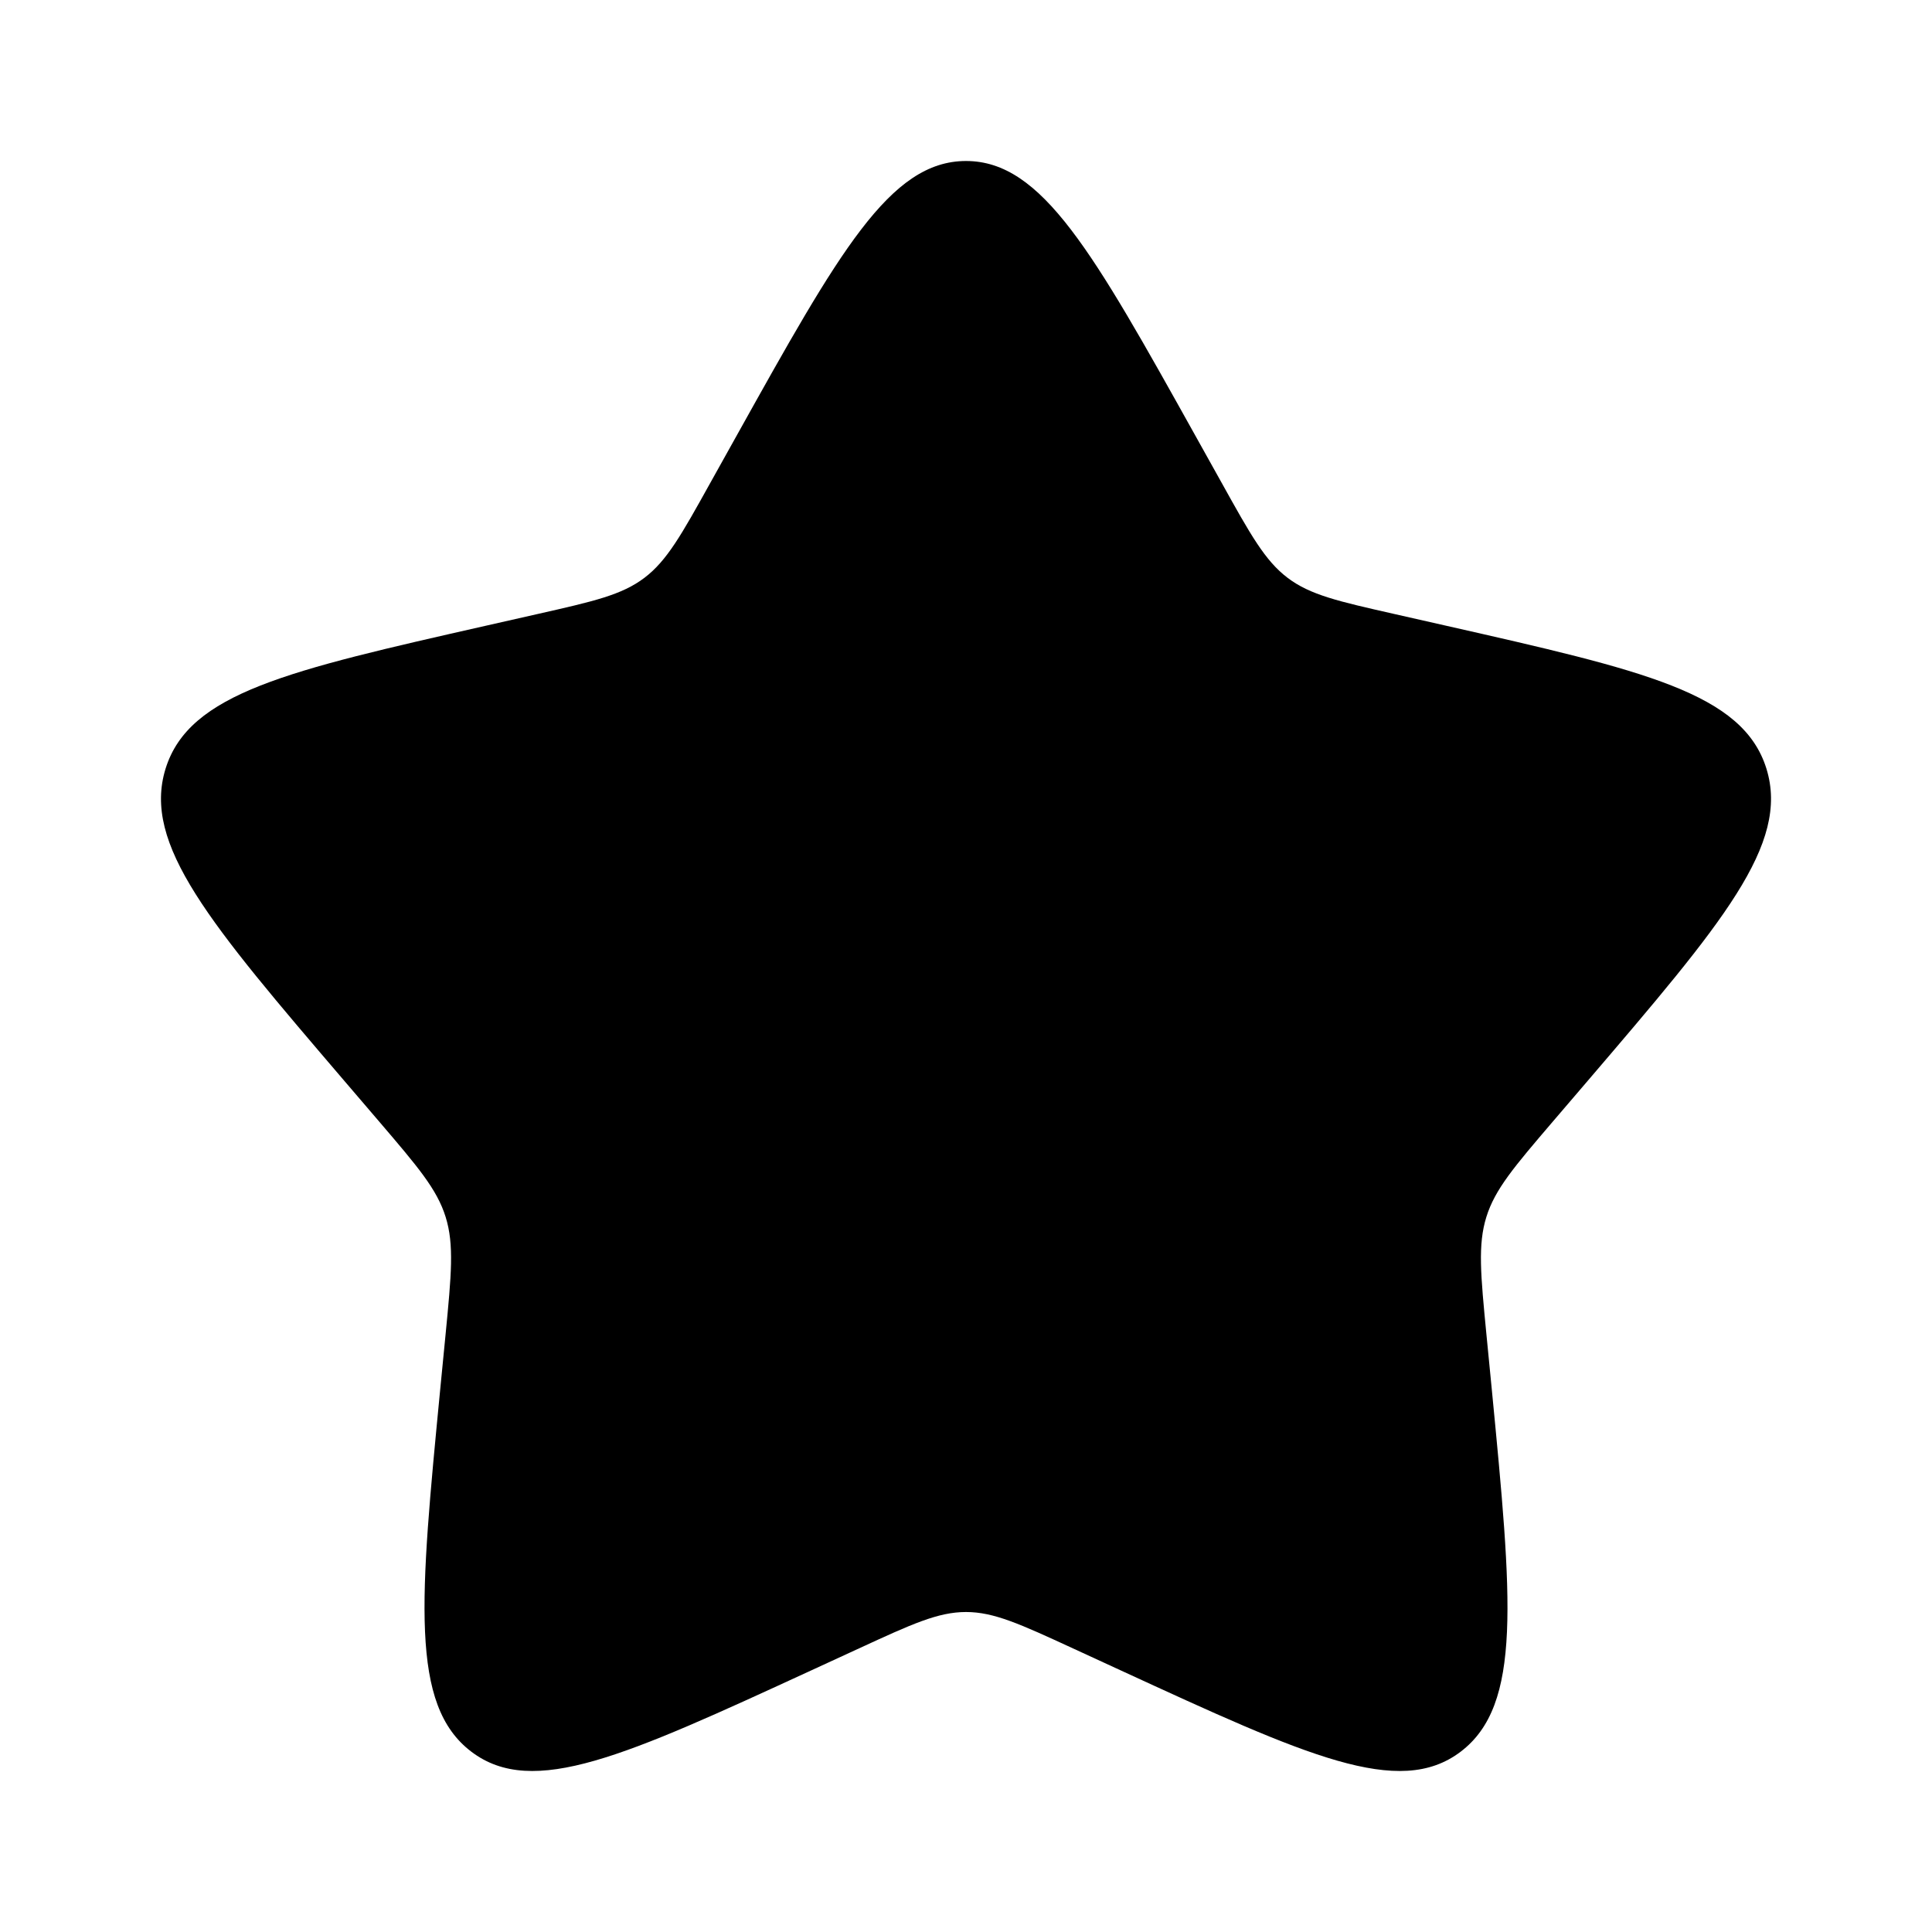
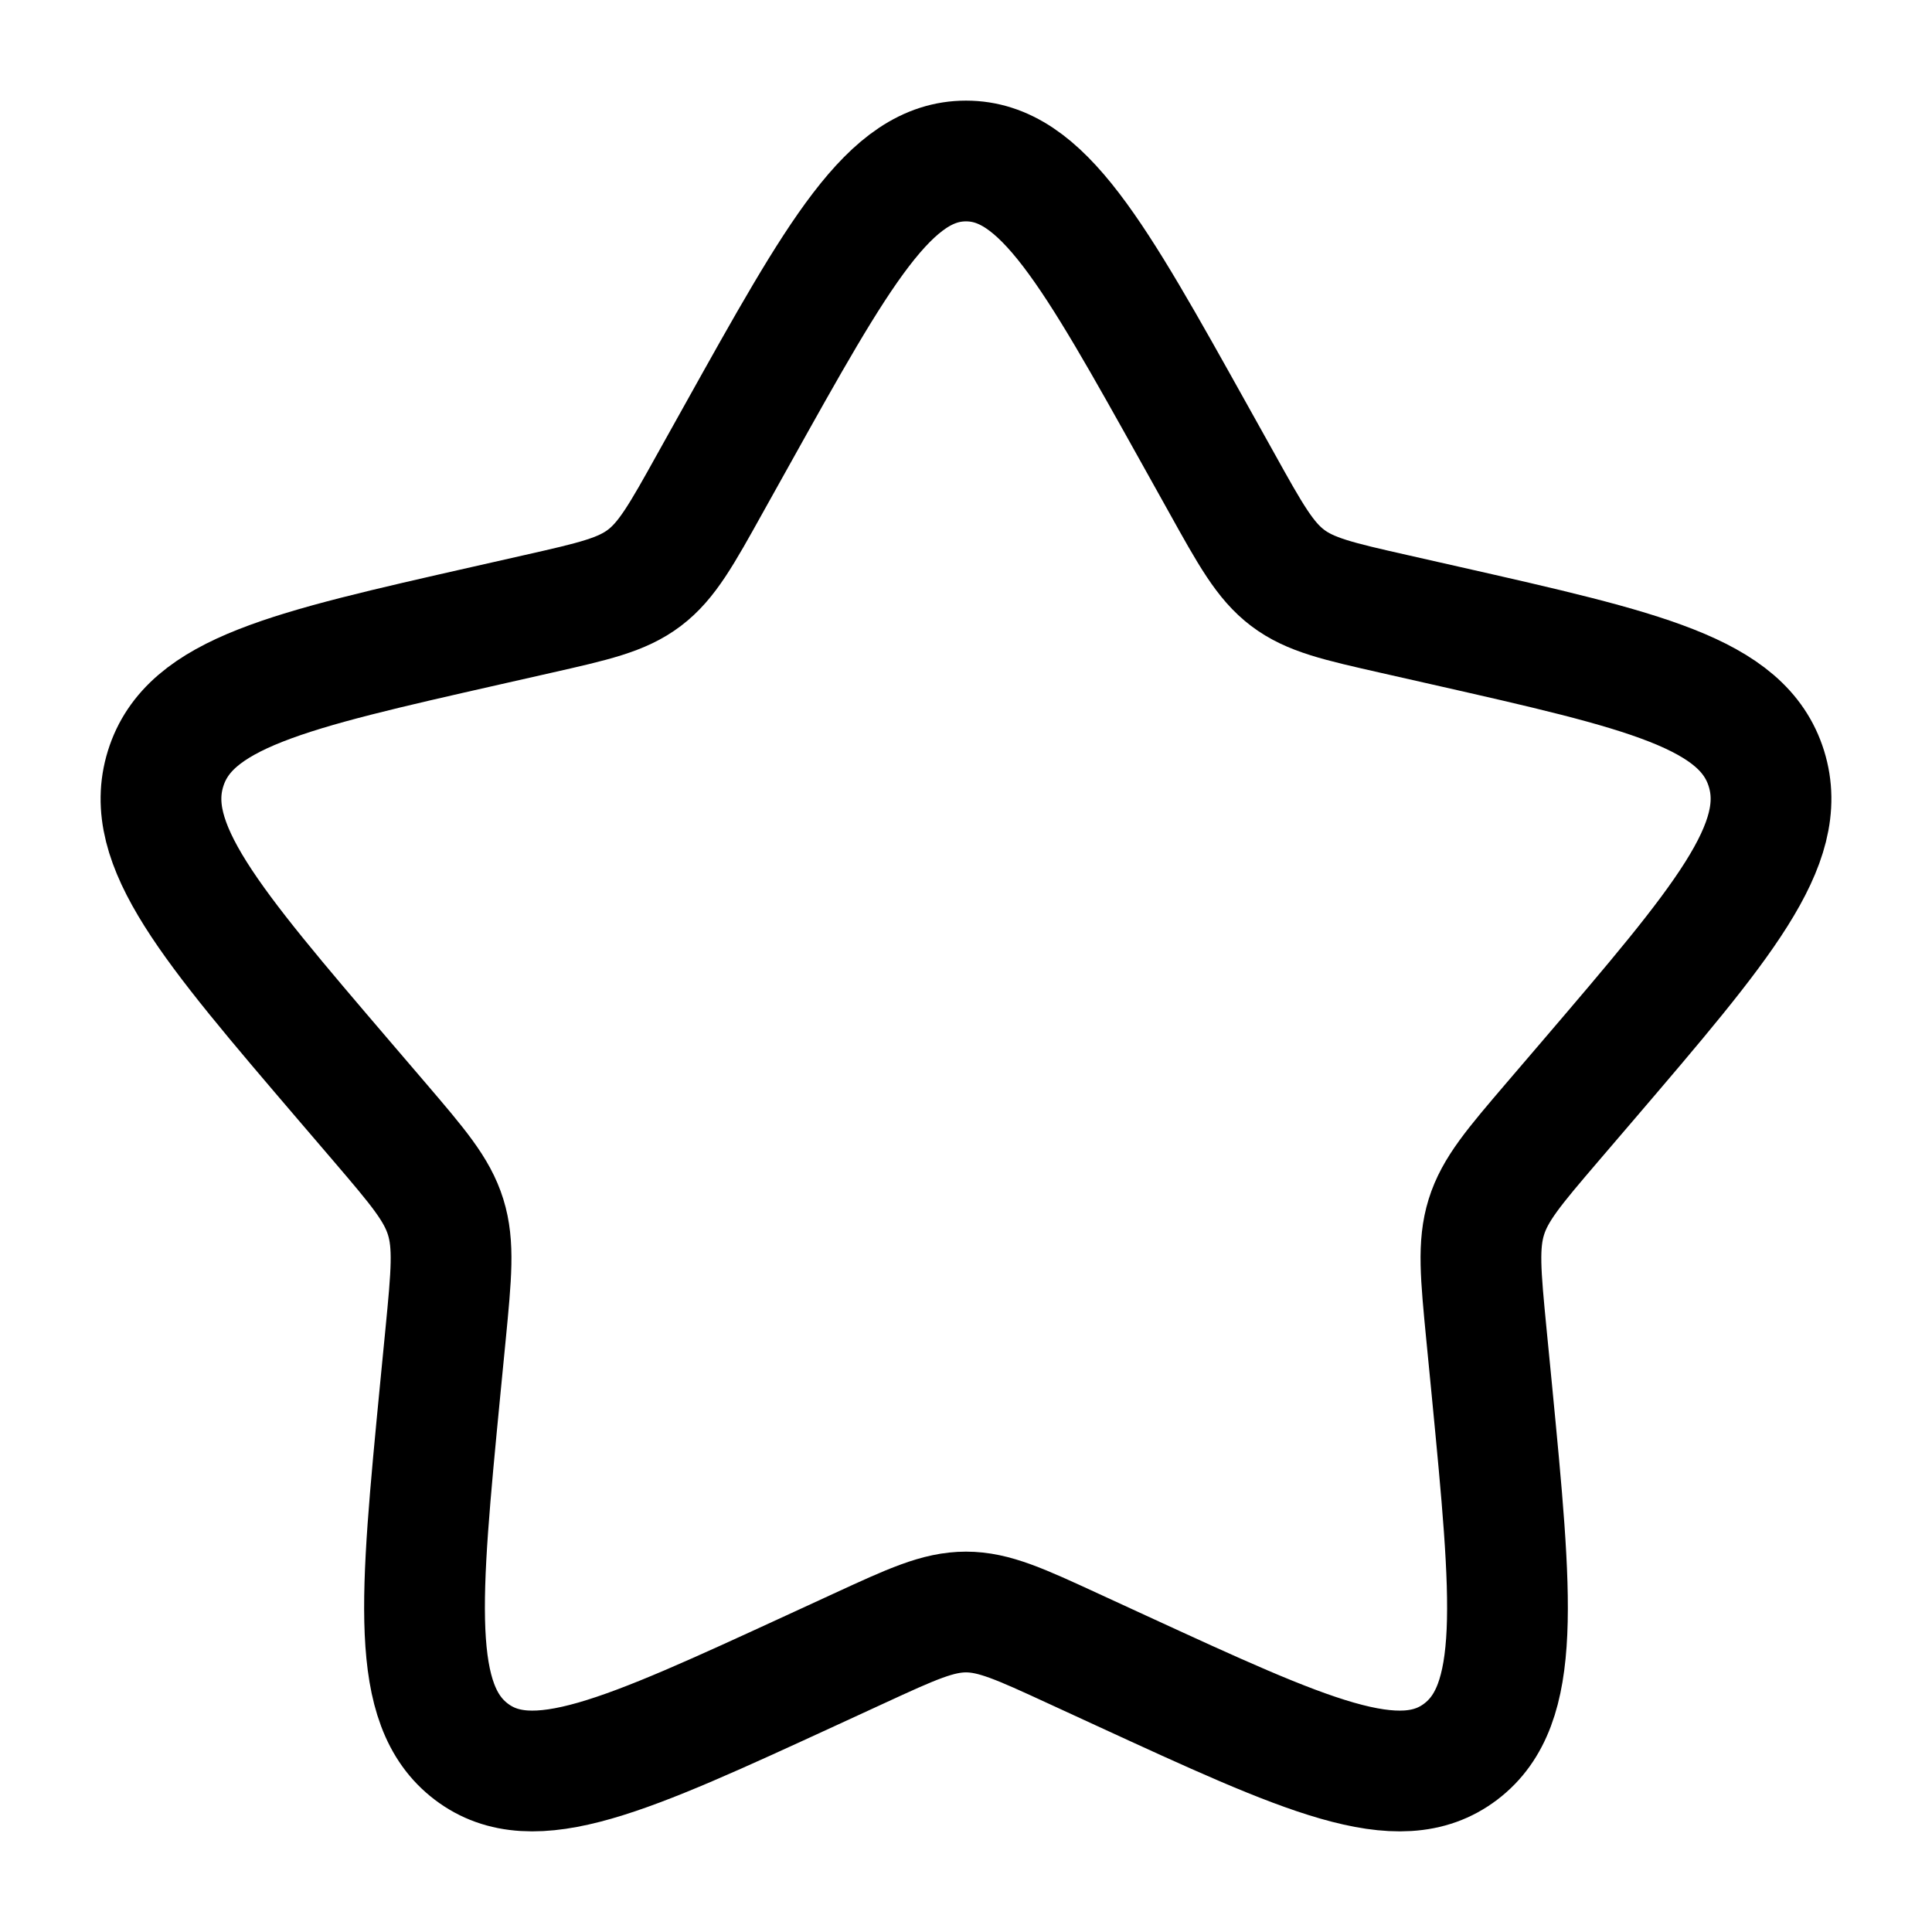
<svg xmlns="http://www.w3.org/2000/svg" width="800px" height="800px" viewBox="0 0 24 24" fill="none">
  <g id="SVGRepo_bgCarrier" stroke-width="0" />
  <g id="SVGRepo_tracerCarrier" stroke-linecap="round" stroke-linejoin="round" />
  <g id="SVGRepo_iconCarrier">
-     <path d="M9.153 5.408C10.42 3.136 11.053 2 12 2C12.947 2 13.58 3.136 14.847 5.408L15.175 5.996C15.534 6.642 15.714 6.965 15.995 7.178C16.276 7.391 16.625 7.47 17.324 7.628L17.96 7.772C20.42 8.329 21.65 8.607 21.943 9.548C22.235 10.489 21.397 11.469 19.72 13.43L19.286 13.937C18.81 14.494 18.571 14.773 18.464 15.118C18.357 15.462 18.393 15.834 18.465 16.578L18.531 17.254C18.784 19.871 18.911 21.179 18.145 21.76C17.379 22.342 16.227 21.811 13.924 20.751L13.329 20.477C12.674 20.175 12.347 20.025 12 20.025C11.653 20.025 11.326 20.175 10.671 20.477L10.076 20.751C7.773 21.811 6.621 22.342 5.855 21.76C5.089 21.179 5.216 19.871 5.469 17.254L5.535 16.578C5.607 15.834 5.643 15.462 5.536 15.118C5.429 14.773 5.19 14.494 4.714 13.937L4.28 13.43C2.603 11.469 1.765 10.489 2.057 9.548C2.35 8.607 3.58 8.329 6.04 7.772L6.676 7.628C7.375 7.47 7.724 7.391 8.005 7.178C8.286 6.965 8.466 6.642 8.825 5.996L9.153 5.408Z" fill="#000000" />
+     <path d="M9.153 5.408C10.42 3.136 11.053 2 12 2C12.947 2 13.58 3.136 14.847 5.408L15.175 5.996C15.534 6.642 15.714 6.965 15.995 7.178C16.276 7.391 16.625 7.47 17.324 7.628L17.96 7.772C20.42 8.329 21.65 8.607 21.943 9.548C22.235 10.489 21.397 11.469 19.72 13.43L19.286 13.937C18.81 14.494 18.571 14.773 18.464 15.118C18.357 15.462 18.393 15.834 18.465 16.578L18.531 17.254C18.784 19.871 18.911 21.179 18.145 21.76C17.379 22.342 16.227 21.811 13.924 20.751L13.329 20.477C12.674 20.175 12.347 20.025 12 20.025C11.653 20.025 11.326 20.175 10.671 20.477L10.076 20.751C7.773 21.811 6.621 22.342 5.855 21.76C5.089 21.179 5.216 19.871 5.469 17.254L5.535 16.578C5.607 15.834 5.643 15.462 5.536 15.118C5.429 14.773 5.19 14.494 4.714 13.937L4.28 13.43C2.603 11.469 1.765 10.489 2.057 9.548C2.35 8.607 3.58 8.329 6.04 7.772L6.676 7.628C7.375 7.47 7.724 7.391 8.005 7.178C8.286 6.965 8.466 6.642 8.825 5.996L9.153 5.408Z" fill="none" stroke-width="1.5" stroke="#000000" />
  </g>
</svg>
